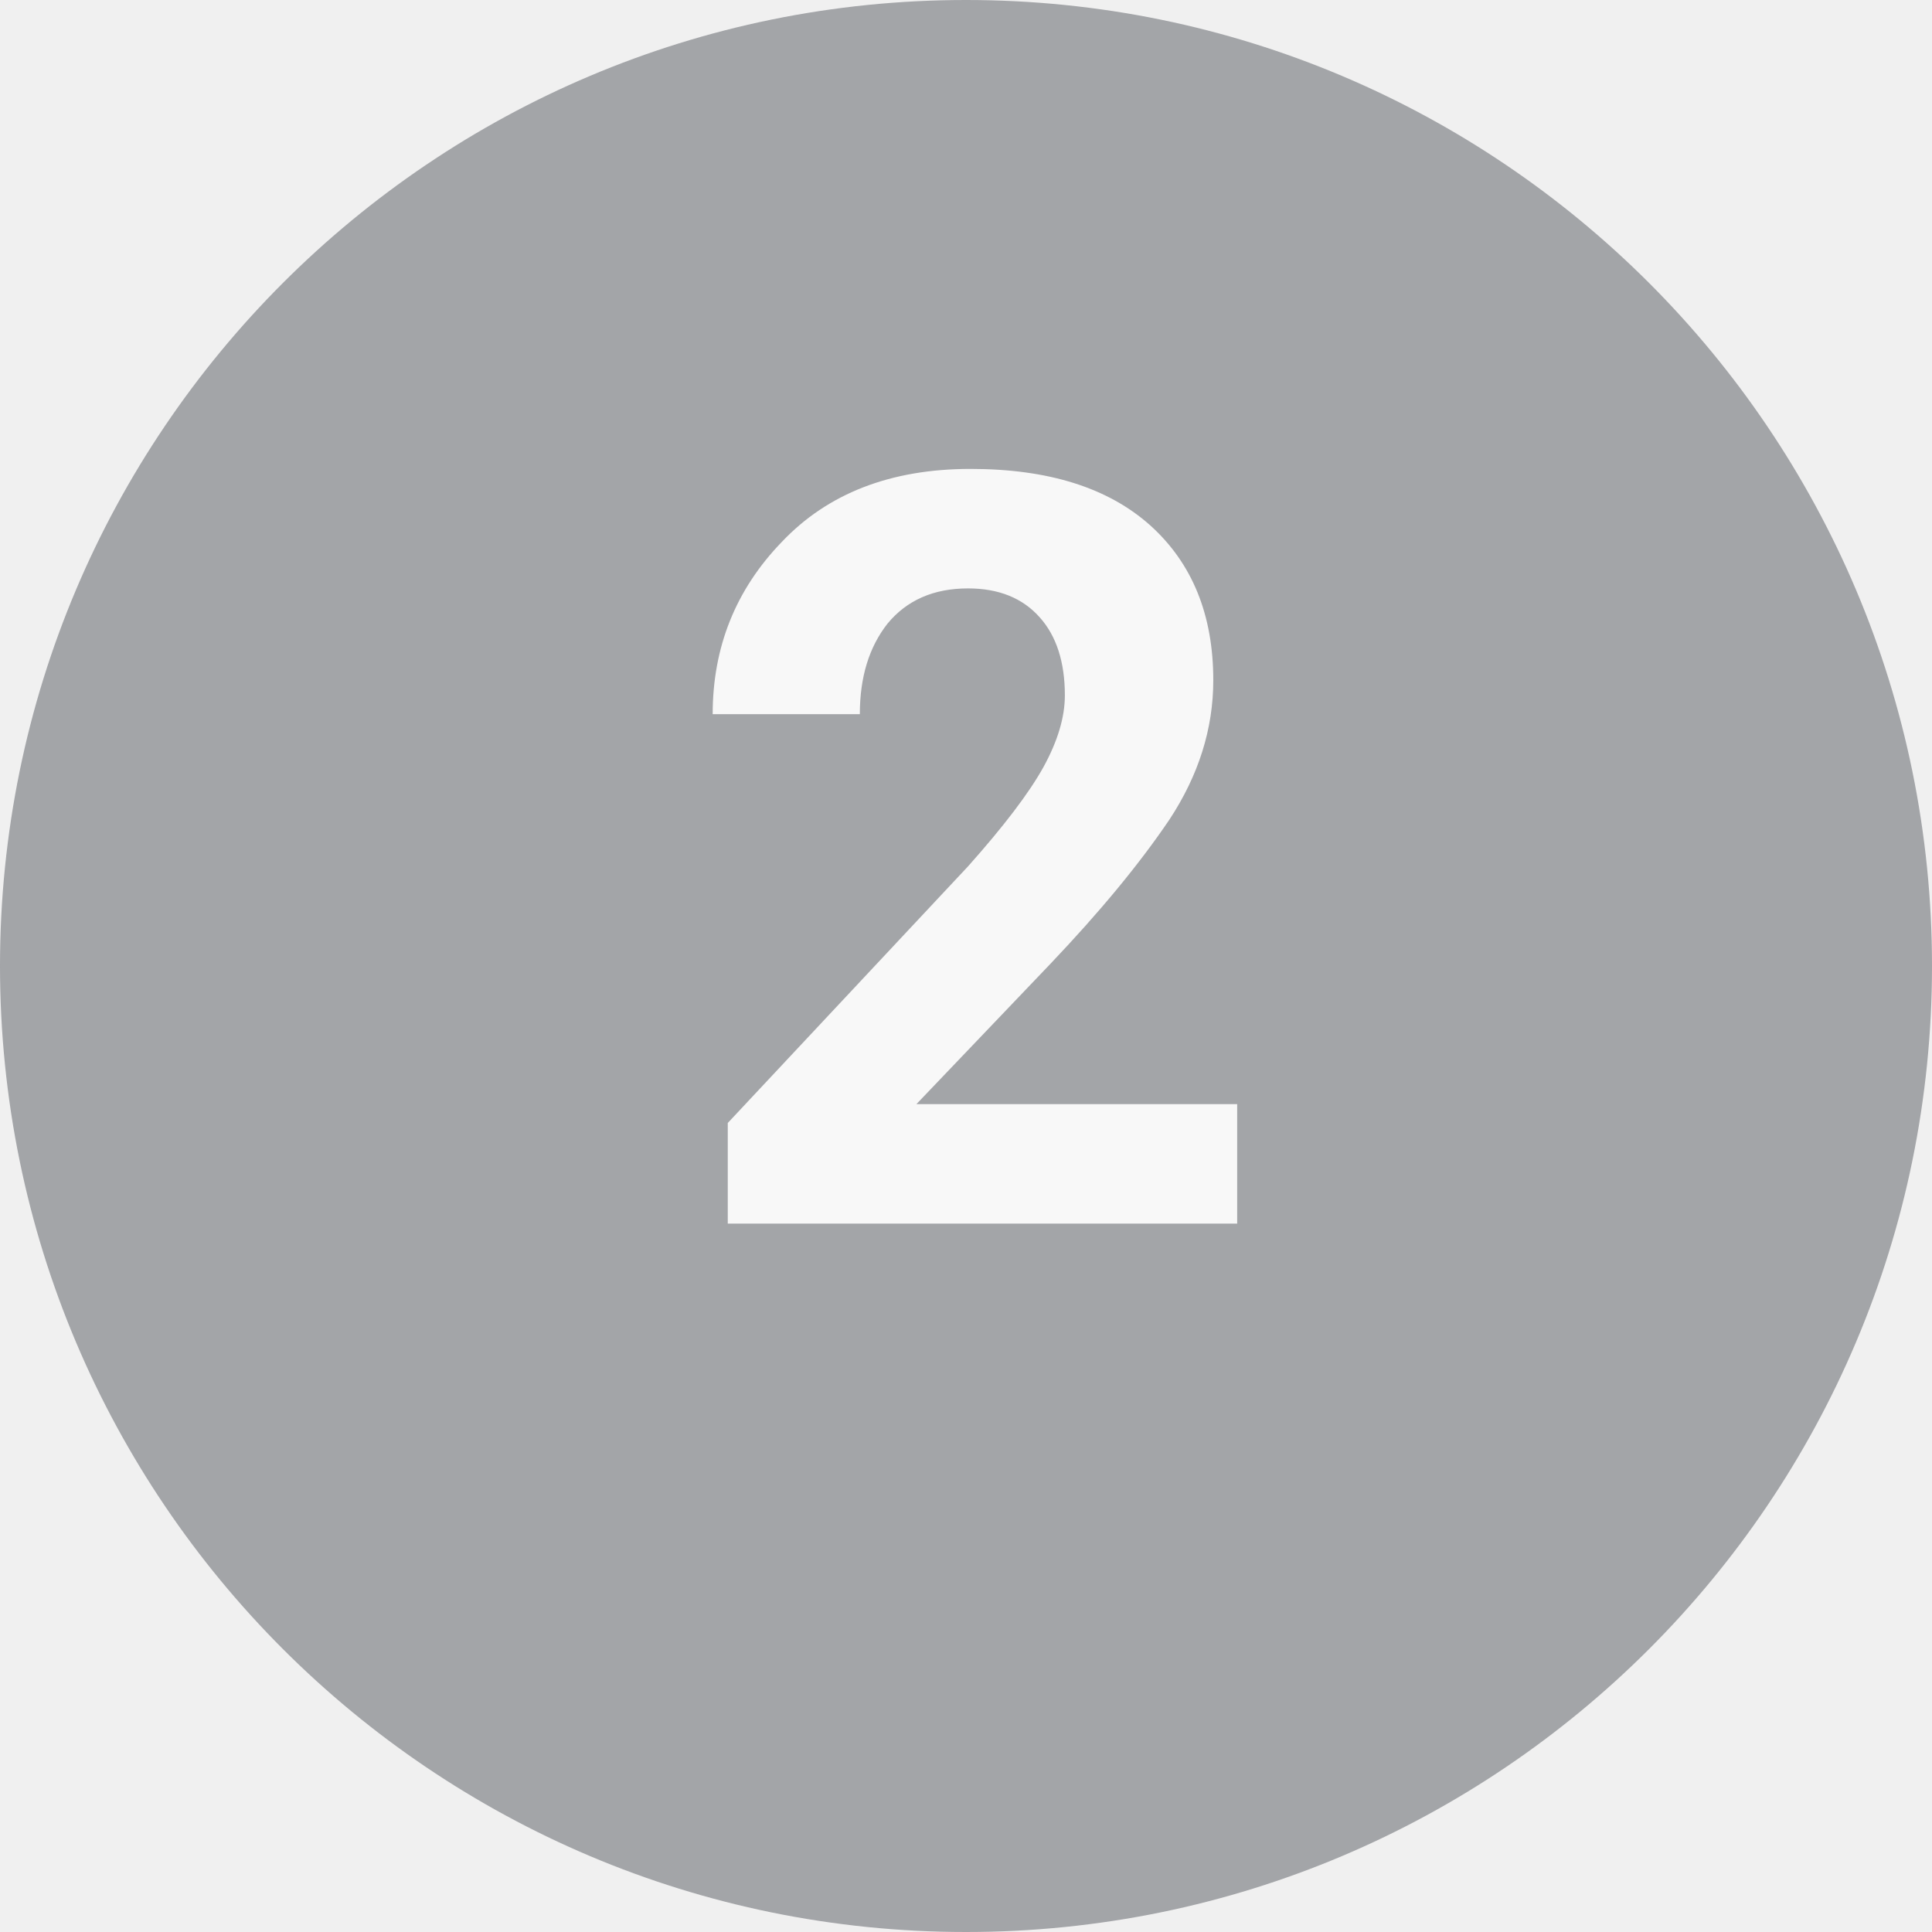
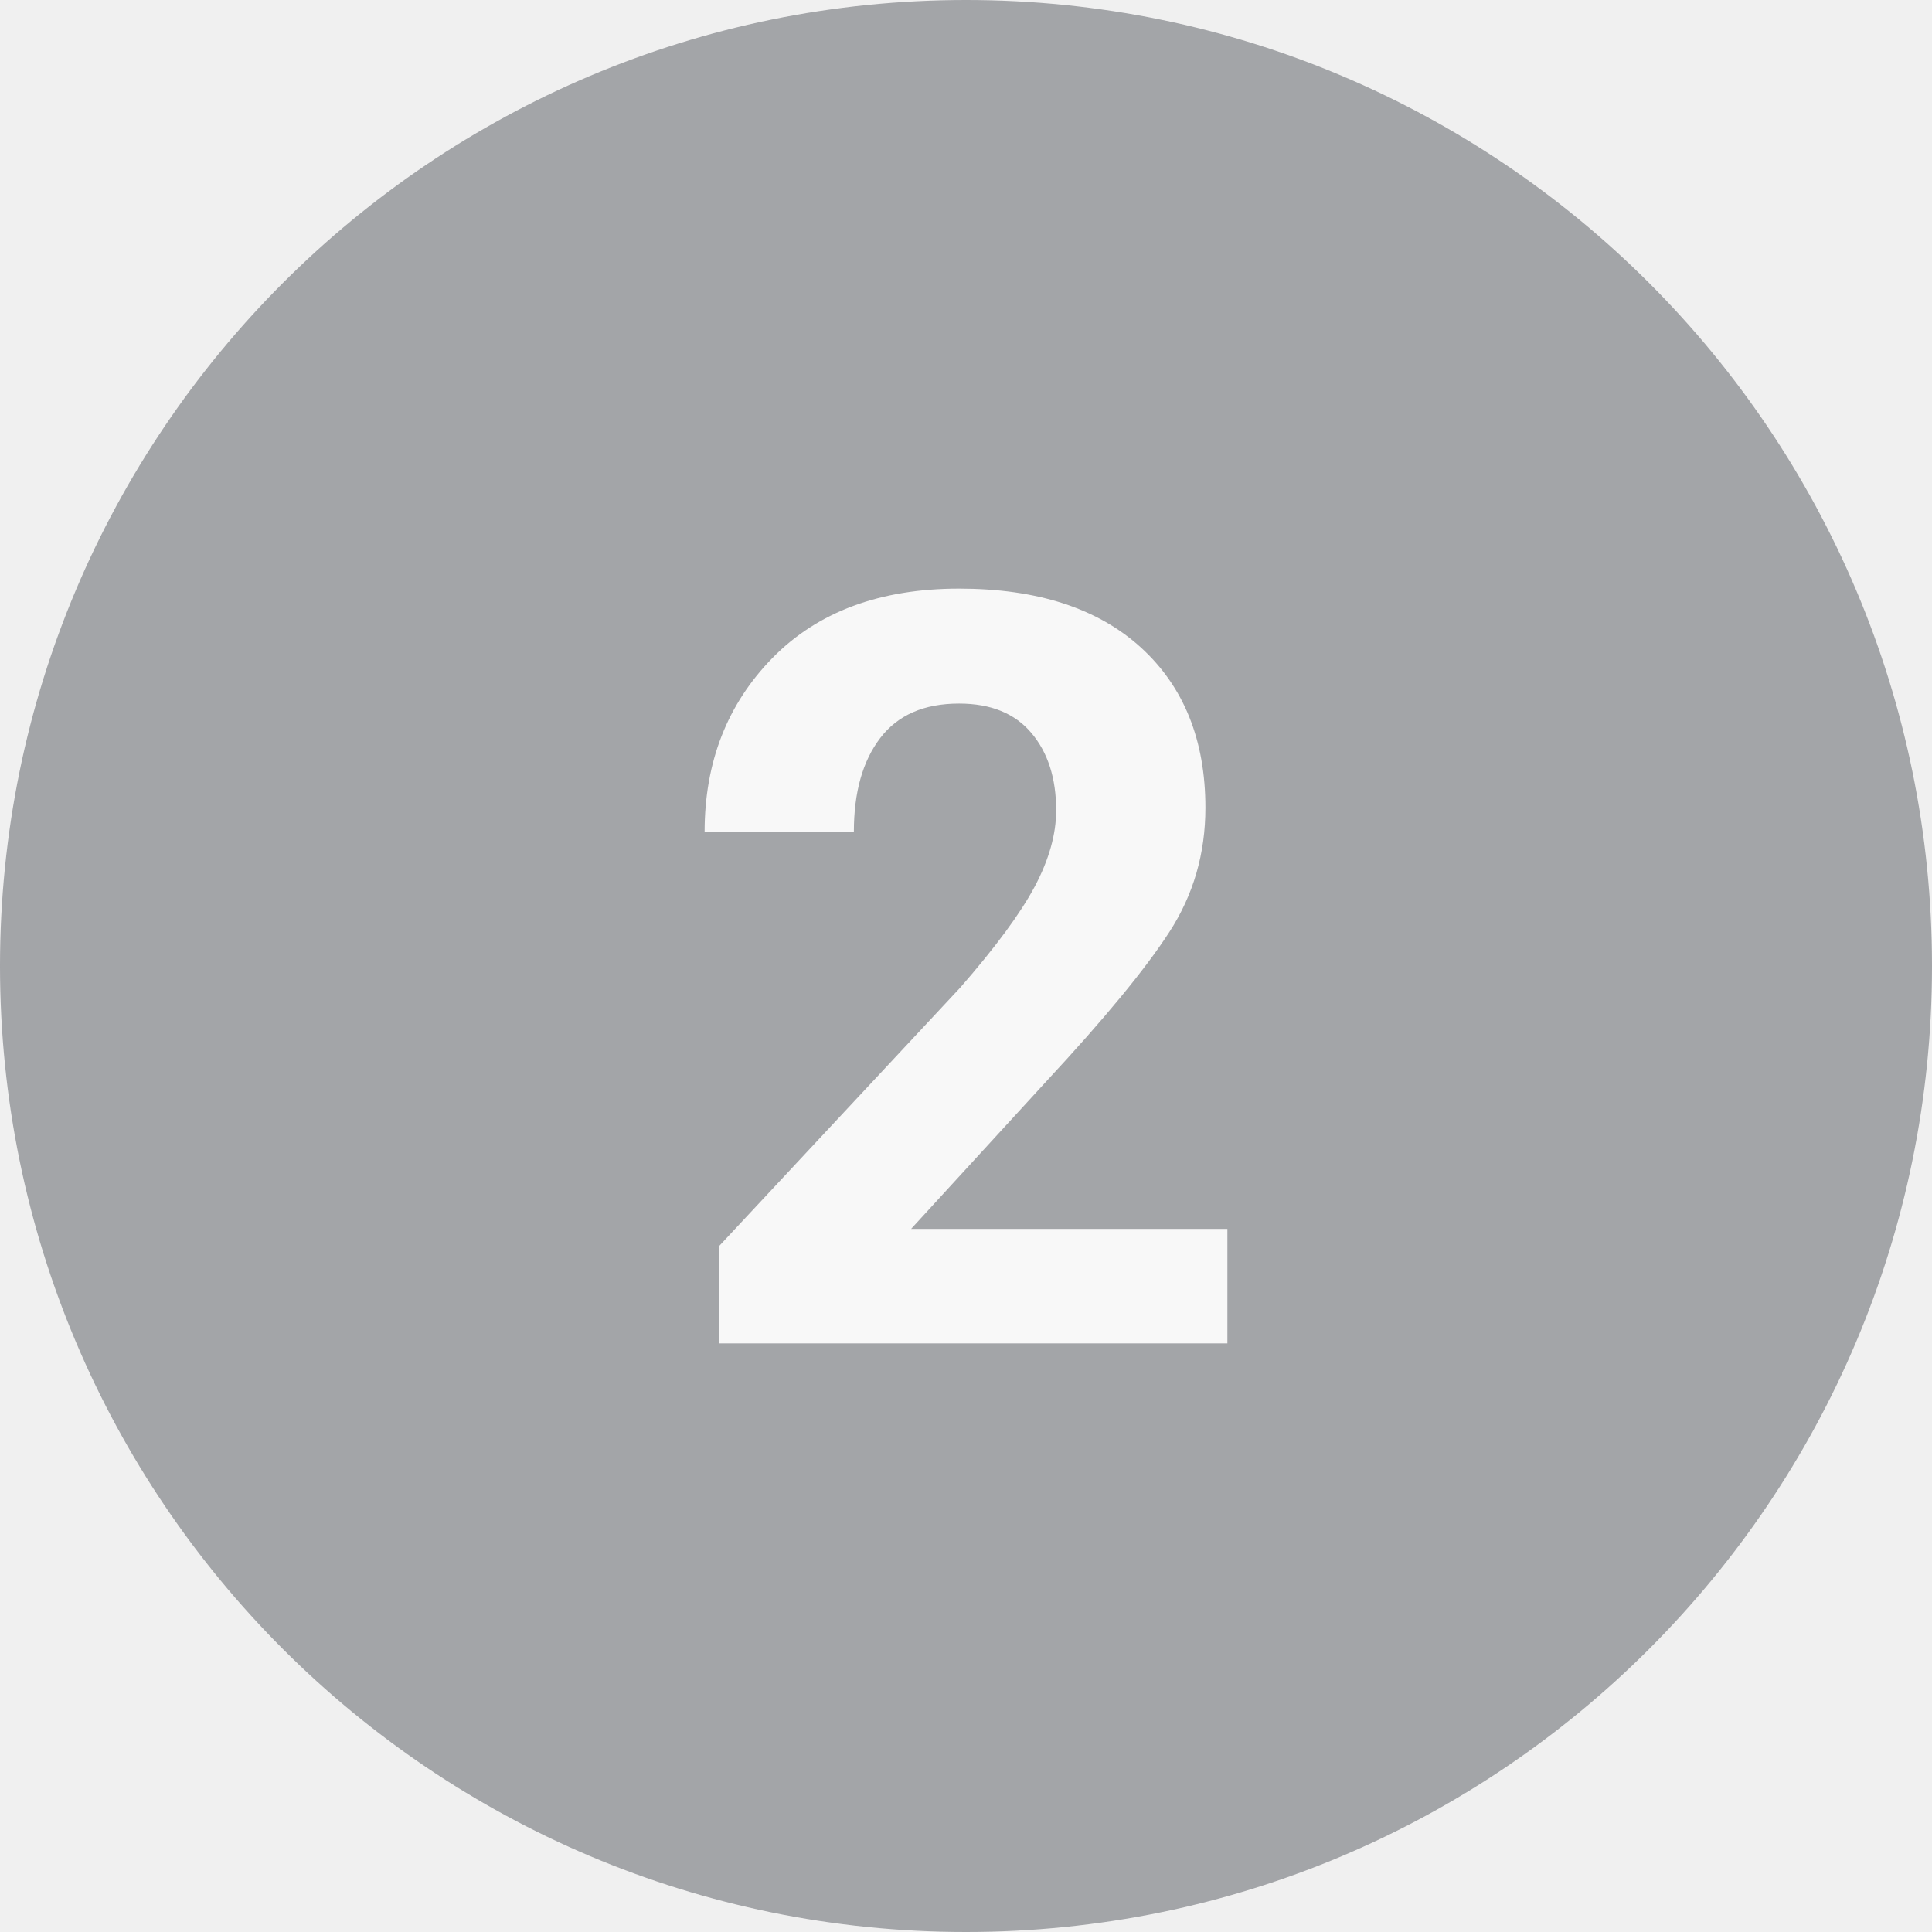
- <svg xmlns="http://www.w3.org/2000/svg" height="24" viewBox="0 0 24 24" width="24">
-   <g opacity=".5">
-     <circle cx="12" cy="12" fill="#565960" r="12" />
-     <text fill="#fff" font-family="Roboto-Bold, Roboto" font-size="13" font-weight="700" transform="translate(8.4 15.2)">
-       <tspan x="0" y="0">2</tspan>
-     </text>
+ <svg xmlns="http://www.w3.org/2000/svg" width="24px" height="24px" viewBox="0 0 24 24" version="1.1">
+   <g id="Design" stroke="none" stroke-width="1" fill="none" fill-rule="evenodd" opacity="0.5">
+     <g id="Smileeasy-Payment-Plan" transform="translate(-936, -6569)">
+       <g id="Online-Calculator" transform="translate(0, 5505)">
+         <g id="Group-24" transform="translate(295, 232)">
+           <g id="2" transform="translate(641, 832)">
+             <circle id="Oval" fill="#565960" cx="12" cy="12" r="12" />
+             <path d="M15.247,16.688 L15.247,15.266 L11.318,15.266 L12.993,13.438 C13.717,12.659 14.228,12.039 14.526,11.578 C14.825,11.117 14.974,10.602 14.974,10.035 C14.974,9.193 14.706,8.529 14.171,8.042 C13.636,7.556 12.883,7.312 11.914,7.312 C10.933,7.312 10.16,7.599 9.597,8.172 C9.035,8.746 8.753,9.466 8.753,10.334 L8.753,10.334 L10.607,10.334 C10.607,9.843 10.716,9.455 10.934,9.169 C11.152,8.883 11.478,8.74 11.914,8.74 C12.308,8.74 12.607,8.862 12.812,9.105 C13.018,9.349 13.12,9.669 13.12,10.067 C13.12,10.363 13.031,10.679 12.854,11.013 C12.676,11.347 12.367,11.766 11.927,12.27 L11.927,12.27 L8.937,15.475 L8.937,16.688 L15.247,16.688 Z" fill="#FFFFFF" fill-rule="nonzero" />
+           </g>
+         </g>
+       </g>
+     </g>
  </g>
</svg>
